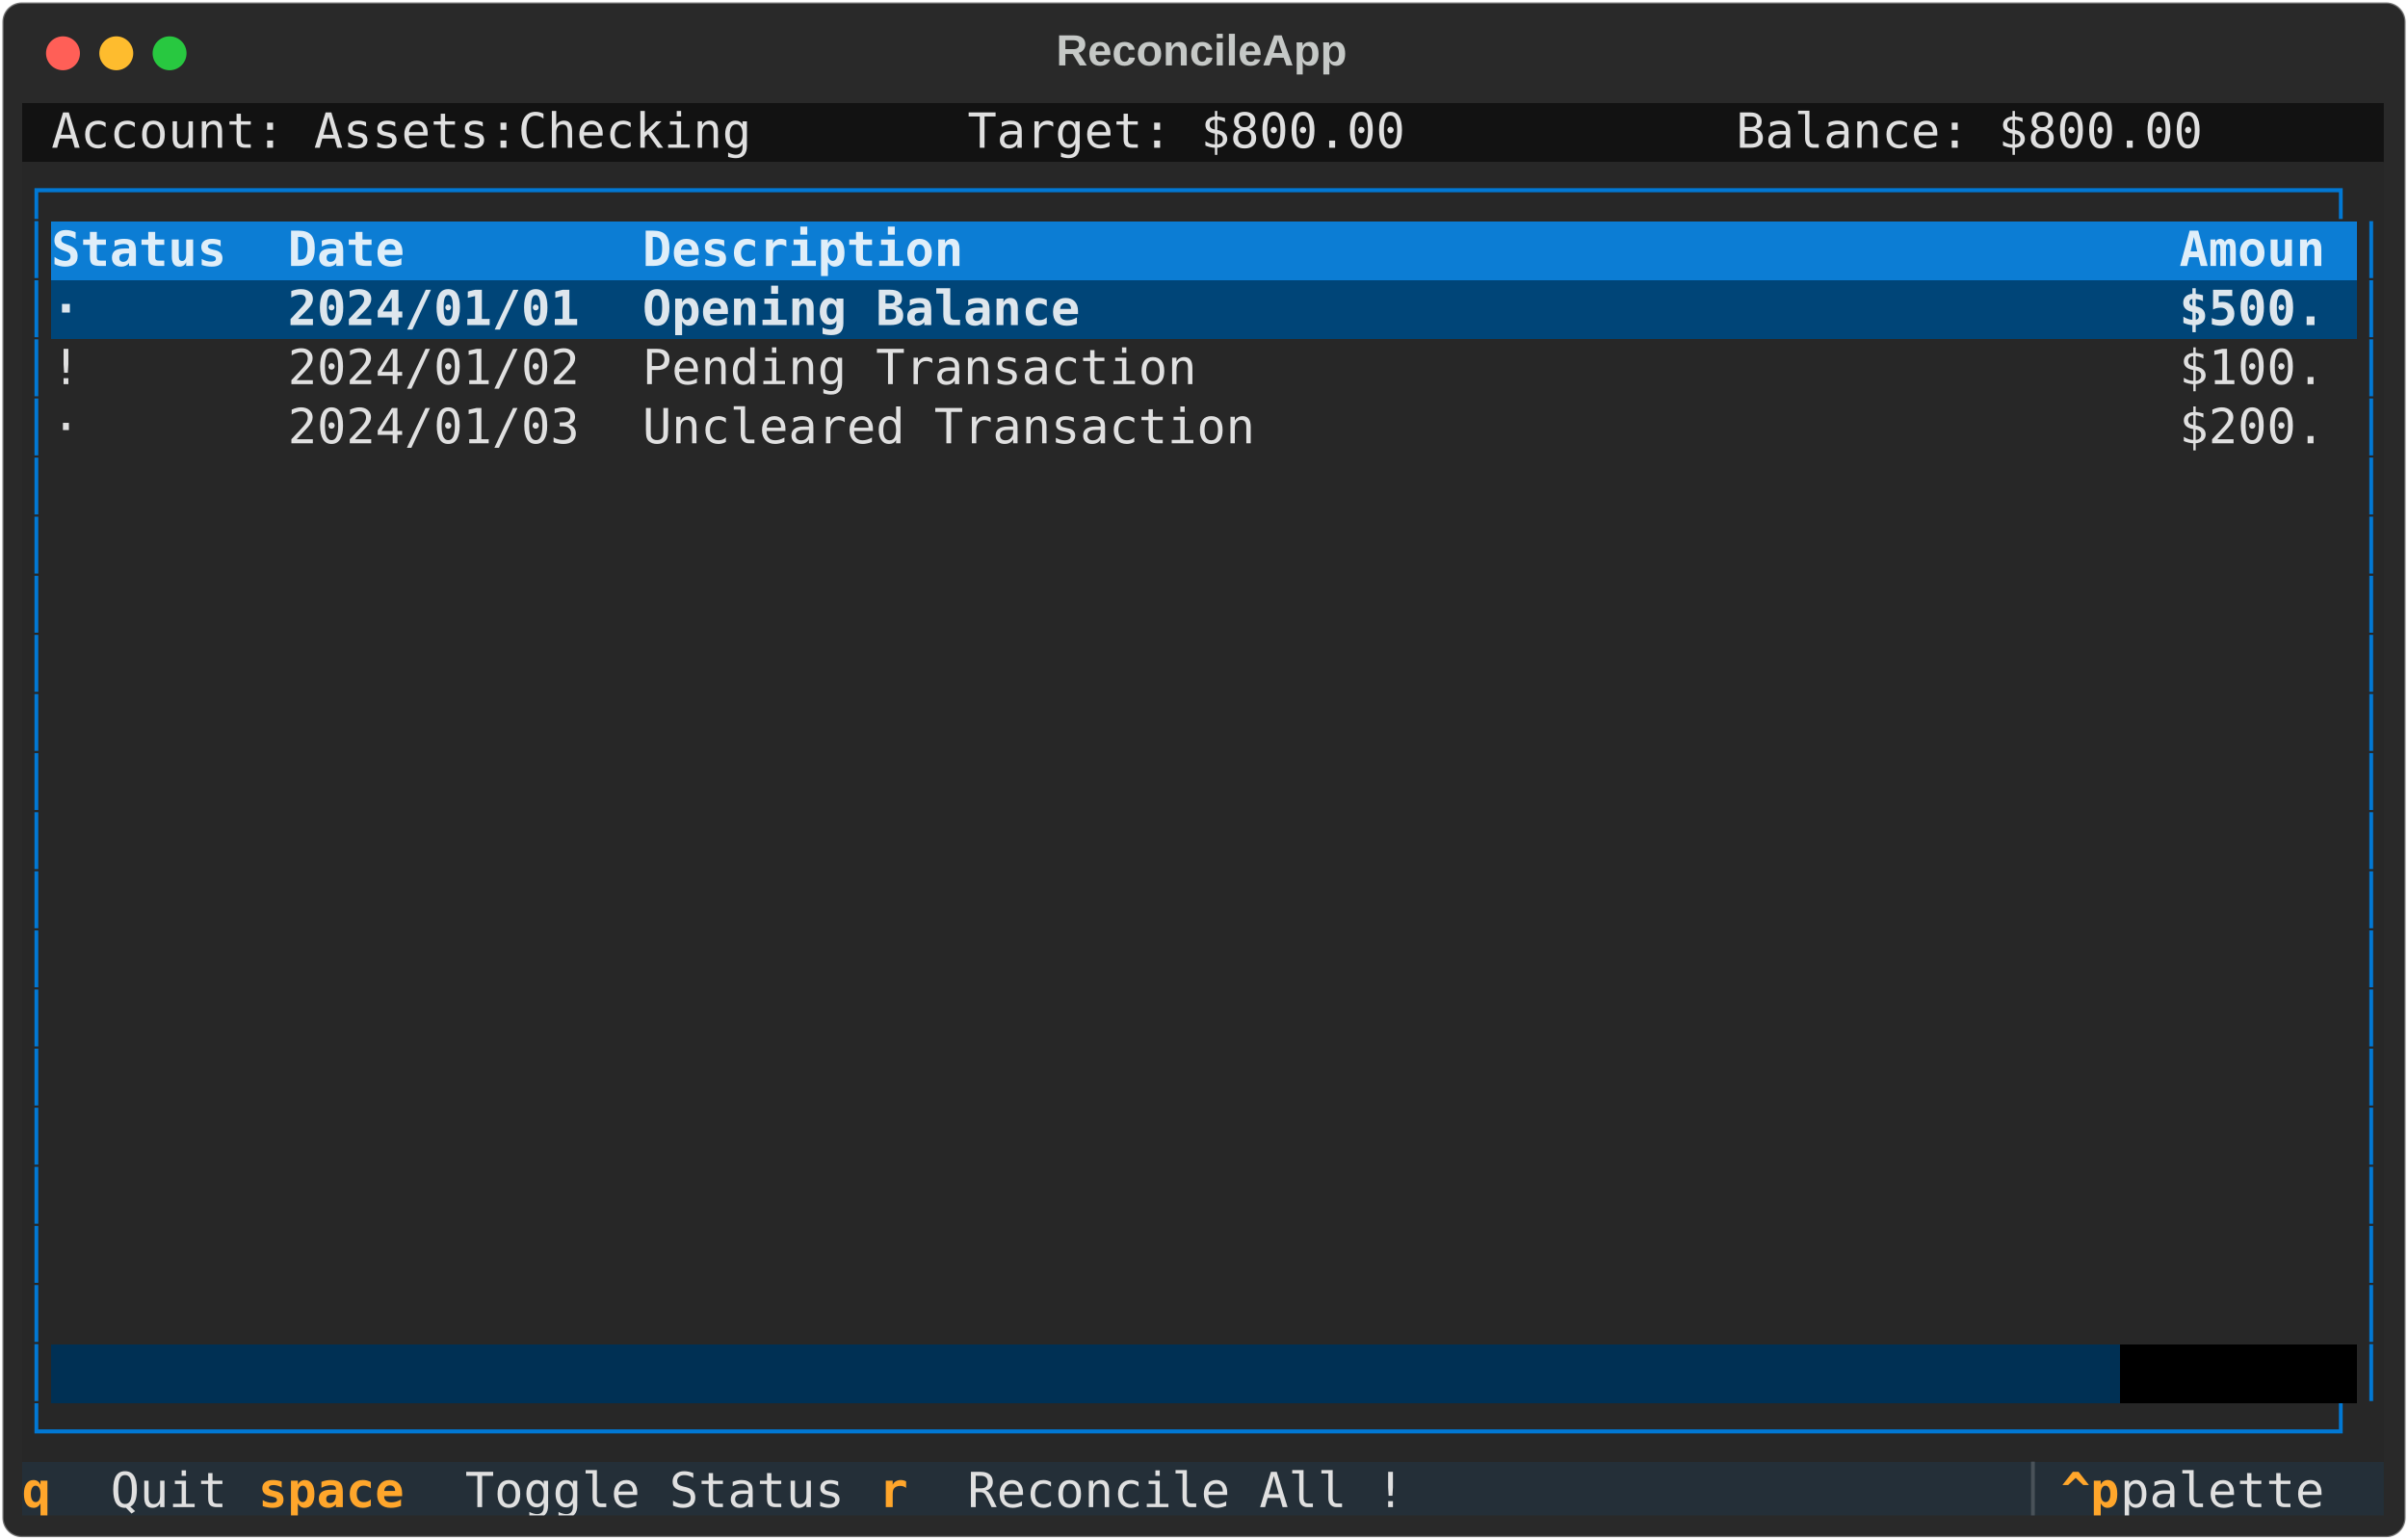
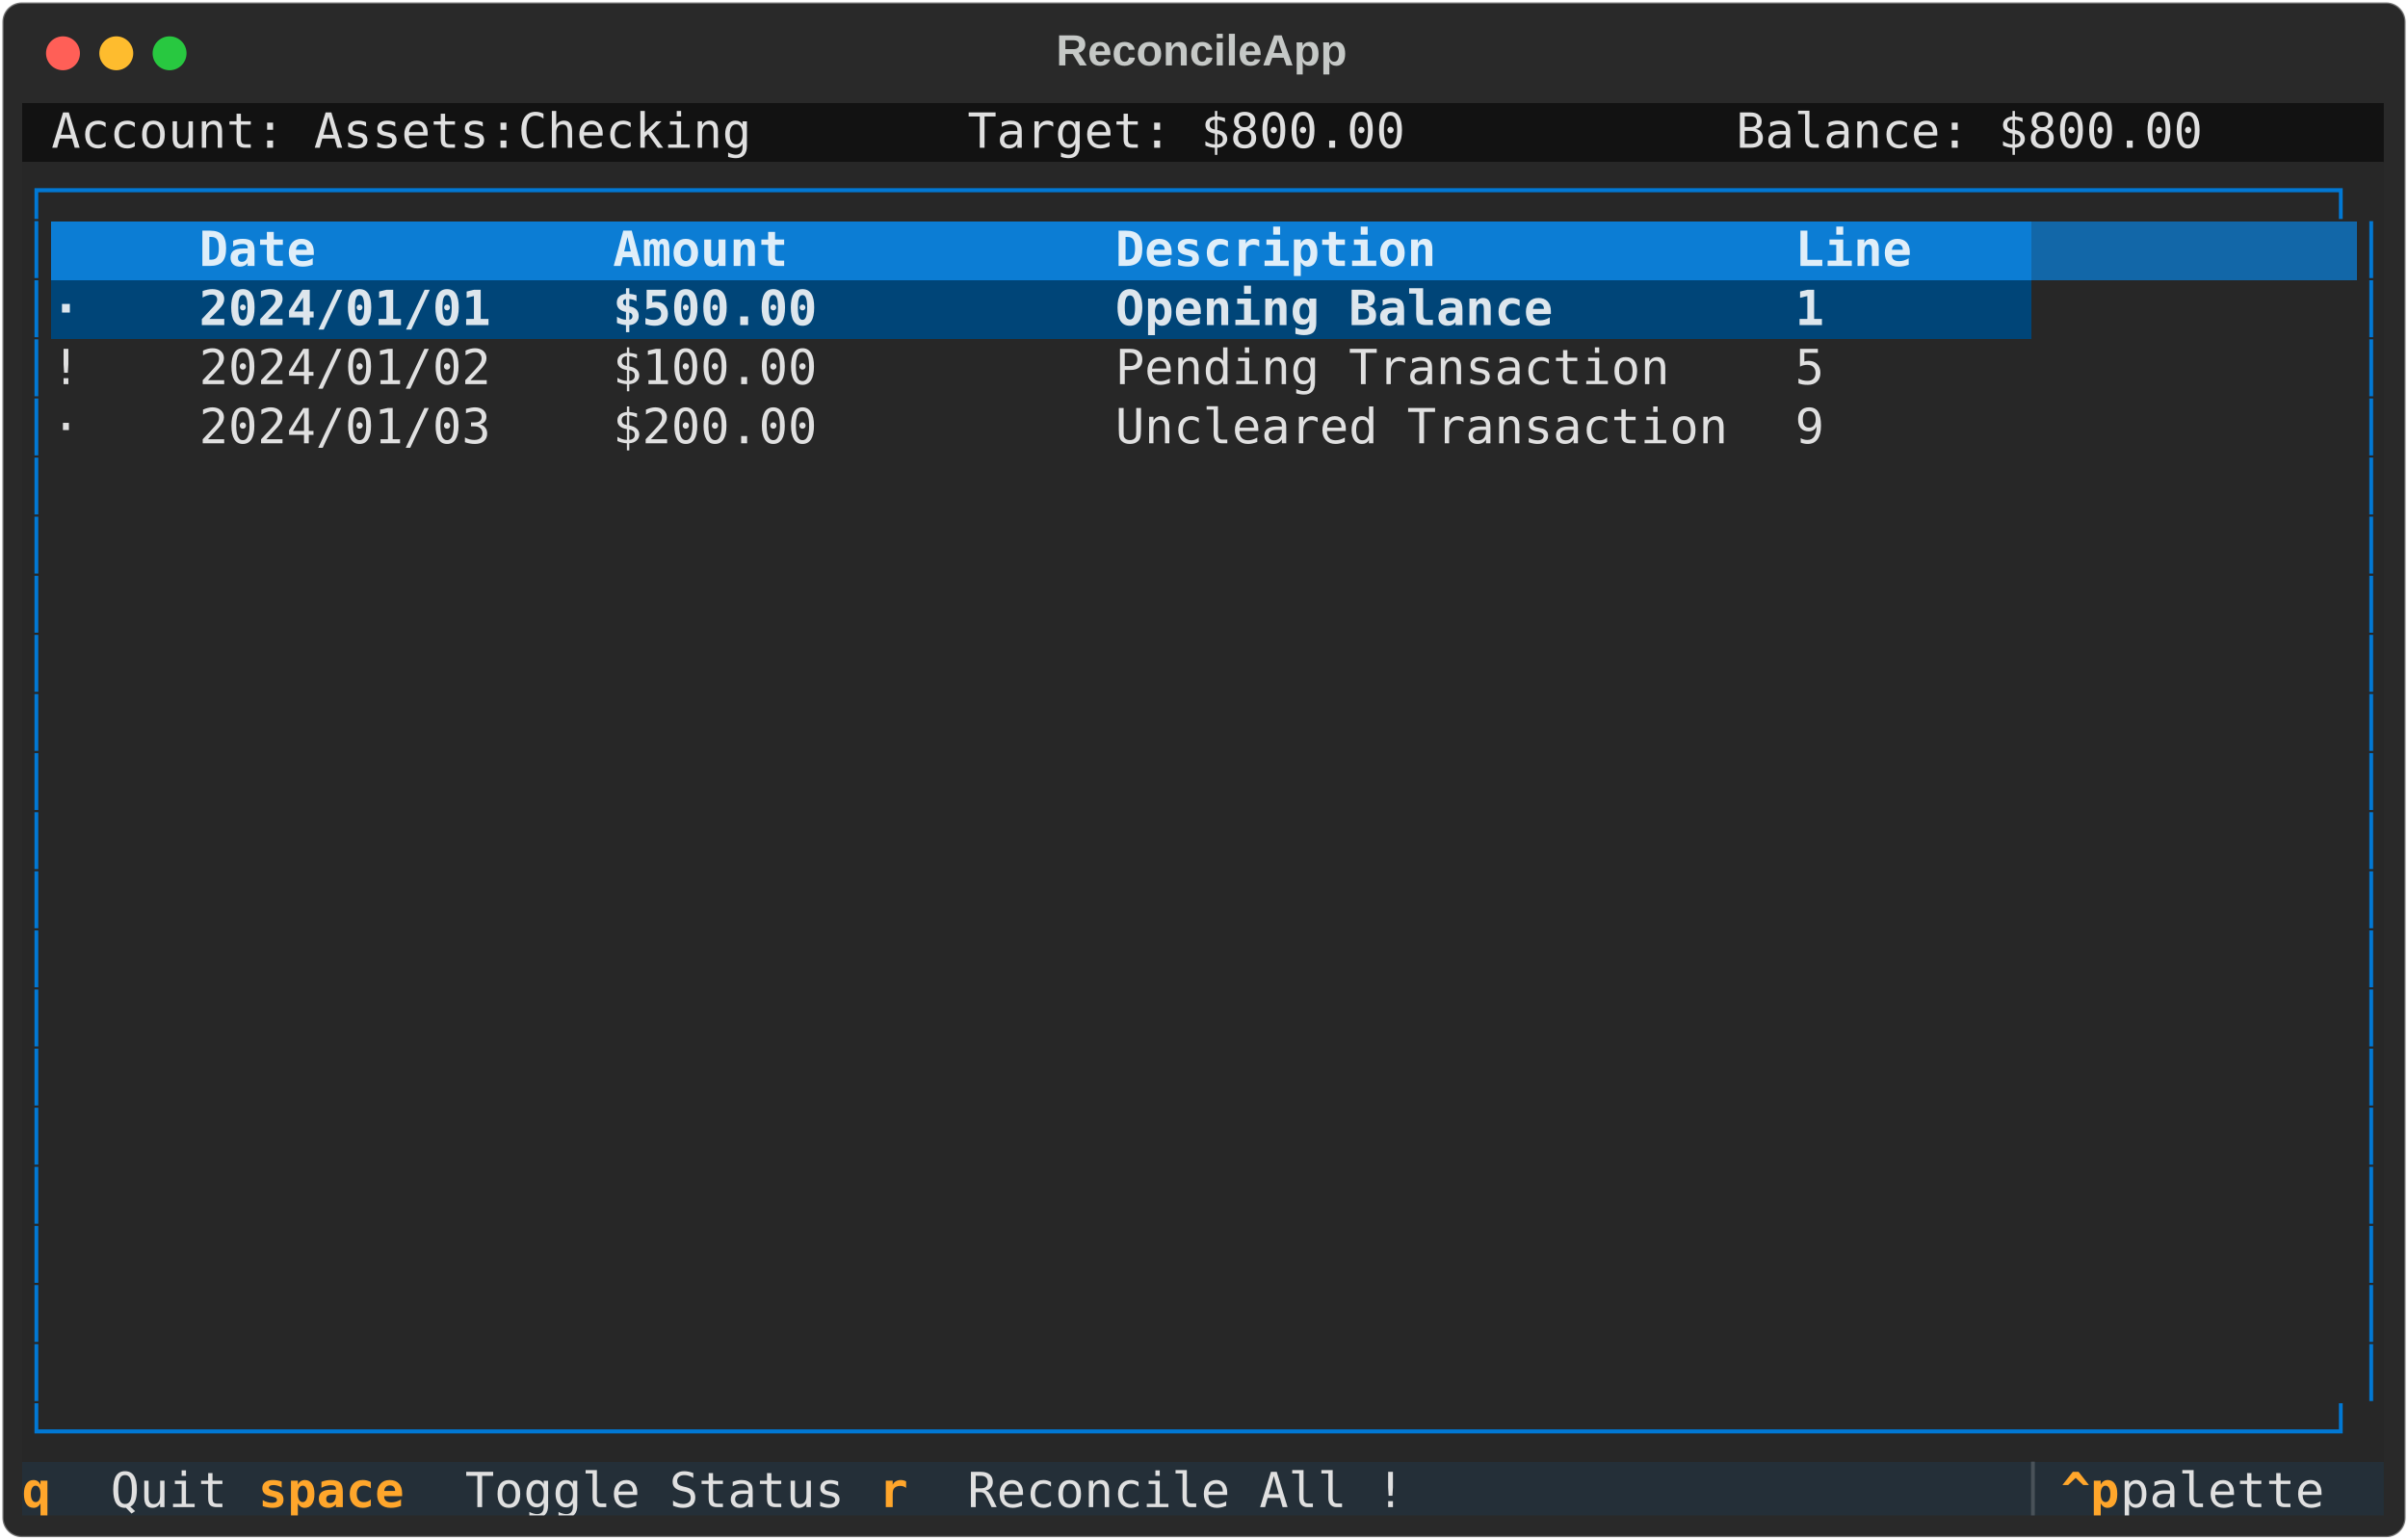
<svg xmlns="http://www.w3.org/2000/svg" class="rich-terminal" viewBox="0 0 994 635.6">
  <style>

    @font-face {
        font-family: "Fira Code";
        src: local("FiraCode-Regular"),
                url("https://cdnjs.cloudflare.com/ajax/libs/firacode/6.2.0/woff2/FiraCode-Regular.woff2") format("woff2"),
                url("https://cdnjs.cloudflare.com/ajax/libs/firacode/6.2.0/woff/FiraCode-Regular.woff") format("woff");
        font-style: normal;
        font-weight: 400;
    }
    @font-face {
        font-family: "Fira Code";
        src: local("FiraCode-Bold"),
                url("https://cdnjs.cloudflare.com/ajax/libs/firacode/6.2.0/woff2/FiraCode-Bold.woff2") format("woff2"),
                url("https://cdnjs.cloudflare.com/ajax/libs/firacode/6.2.0/woff/FiraCode-Bold.woff") format("woff");
        font-style: bold;
        font-weight: 700;
    }

    .terminal-matrix {
        font-family: Fira Code, monospace;
        font-size: 20px;
        line-height: 24.4px;
        font-variant-east-asian: full-width;
    }

    .terminal-title {
        font-size: 18px;
        font-weight: bold;
        font-family: arial;
    }

    .terminal-r1 { fill: #c5c8c6 }
.terminal-r2 { fill: #e0e0e0 }
.terminal-r3 { fill: #0178d4 }
.terminal-r4 { fill: #dfeef9;font-weight: bold }
- .terminal-r5 { fill: #dde6ed;font-weight: bold }
- .terminal-r6 { fill: #272727 }
+ .terminal-r5 { fill: #dfeef9 }
+ .terminal-r6 { fill: #dde6ed;font-weight: bold }
.terminal-r7 { fill: #ffa62b;font-weight: bold }
.terminal-r8 { fill: #495259 }
    </style>
  <defs>
    <clipPath id="terminal-clip-terminal">
      <rect x="0" y="0" width="975.0" height="584.6" />
    </clipPath>
    <clipPath id="terminal-line-0">
      <rect x="0" y="1.5" width="976" height="24.65" />
    </clipPath>
    <clipPath id="terminal-line-1">
      <rect x="0" y="25.9" width="976" height="24.65" />
    </clipPath>
    <clipPath id="terminal-line-2">
      <rect x="0" y="50.3" width="976" height="24.65" />
    </clipPath>
    <clipPath id="terminal-line-3">
      <rect x="0" y="74.7" width="976" height="24.65" />
    </clipPath>
    <clipPath id="terminal-line-4">
      <rect x="0" y="99.1" width="976" height="24.65" />
    </clipPath>
    <clipPath id="terminal-line-5">
      <rect x="0" y="123.5" width="976" height="24.65" />
    </clipPath>
    <clipPath id="terminal-line-6">
      <rect x="0" y="147.9" width="976" height="24.65" />
    </clipPath>
    <clipPath id="terminal-line-7">
      <rect x="0" y="172.3" width="976" height="24.65" />
    </clipPath>
    <clipPath id="terminal-line-8">
      <rect x="0" y="196.7" width="976" height="24.65" />
    </clipPath>
    <clipPath id="terminal-line-9">
      <rect x="0" y="221.1" width="976" height="24.65" />
    </clipPath>
    <clipPath id="terminal-line-10">
      <rect x="0" y="245.5" width="976" height="24.65" />
    </clipPath>
    <clipPath id="terminal-line-11">
      <rect x="0" y="269.9" width="976" height="24.65" />
    </clipPath>
    <clipPath id="terminal-line-12">
      <rect x="0" y="294.3" width="976" height="24.65" />
    </clipPath>
    <clipPath id="terminal-line-13">
      <rect x="0" y="318.7" width="976" height="24.65" />
    </clipPath>
    <clipPath id="terminal-line-14">
      <rect x="0" y="343.1" width="976" height="24.65" />
    </clipPath>
    <clipPath id="terminal-line-15">
      <rect x="0" y="367.5" width="976" height="24.65" />
    </clipPath>
    <clipPath id="terminal-line-16">
      <rect x="0" y="391.9" width="976" height="24.65" />
    </clipPath>
    <clipPath id="terminal-line-17">
      <rect x="0" y="416.3" width="976" height="24.65" />
    </clipPath>
    <clipPath id="terminal-line-18">
      <rect x="0" y="440.7" width="976" height="24.65" />
    </clipPath>
    <clipPath id="terminal-line-19">
      <rect x="0" y="465.1" width="976" height="24.65" />
    </clipPath>
    <clipPath id="terminal-line-20">
      <rect x="0" y="489.5" width="976" height="24.65" />
    </clipPath>
    <clipPath id="terminal-line-21">
      <rect x="0" y="513.9" width="976" height="24.65" />
    </clipPath>
    <clipPath id="terminal-line-22">
      <rect x="0" y="538.3" width="976" height="24.65" />
    </clipPath>
  </defs>
  <rect fill="#292929" stroke="rgba(255,255,255,0.35)" stroke-width="1" x="1" y="1" width="992" height="633.6" rx="8" />
  <text class="terminal-title" fill="#c5c8c6" text-anchor="middle" x="496" y="27">ReconcileApp</text>
  <g transform="translate(26,22)">
    <circle cx="0" cy="0" r="7" fill="#ff5f57" />
    <circle cx="22" cy="0" r="7" fill="#febc2e" />
    <circle cx="44" cy="0" r="7" fill="#28c840" />
  </g>
  <g transform="translate(9, 41)" clip-path="url(#terminal-clip-terminal)">
    <rect fill="#121212" x="0" y="1.5" width="12.2" height="24.65" shape-rendering="crispEdges" />
    <rect fill="#121212" x="12.2" y="1.5" width="292.8" height="24.65" shape-rendering="crispEdges" />
    <rect fill="#121212" x="305" y="1.5" width="85.4" height="24.65" shape-rendering="crispEdges" />
    <rect fill="#121212" x="390.4" y="1.5" width="183" height="24.65" shape-rendering="crispEdges" />
    <rect fill="#121212" x="573.4" y="1.5" width="134.2" height="24.65" shape-rendering="crispEdges" />
    <rect fill="#121212" x="707.6" y="1.5" width="195.2" height="24.65" shape-rendering="crispEdges" />
    <rect fill="#121212" x="902.8" y="1.5" width="73.2" height="24.65" shape-rendering="crispEdges" />
    <rect fill="#272727" x="0" y="25.9" width="976" height="24.65" shape-rendering="crispEdges" />
    <rect fill="#272727" x="0" y="50.3" width="12.2" height="24.65" shape-rendering="crispEdges" />
-     <rect fill="#0c7dd4" x="12.2" y="50.3" width="97.6" height="24.65" shape-rendering="crispEdges" />
-     <rect fill="#0c7dd4" x="109.8" y="50.3" width="146.4" height="24.65" shape-rendering="crispEdges" />
-     <rect fill="#0c7dd4" x="256.2" y="50.3" width="634.4" height="24.65" shape-rendering="crispEdges" />
-     <rect fill="#0c7dd4" x="890.6" y="50.3" width="73.2" height="24.65" shape-rendering="crispEdges" />
+     <rect fill="#0c7dd4" x="12.2" y="50.3" width="61" height="24.65" shape-rendering="crispEdges" />
+     <rect fill="#0c7dd4" x="73.2" y="50.3" width="170.8" height="24.65" shape-rendering="crispEdges" />
+     <rect fill="#0c7dd4" x="244" y="50.3" width="207.4" height="24.65" shape-rendering="crispEdges" />
+     <rect fill="#0c7dd4" x="451.4" y="50.3" width="280.6" height="24.65" shape-rendering="crispEdges" />
+     <rect fill="#0c7dd4" x="732" y="50.3" width="97.6" height="24.65" shape-rendering="crispEdges" />
+     <rect fill="#1267a8" x="829.6" y="50.3" width="134.2" height="24.65" shape-rendering="crispEdges" />
    <rect fill="#272727" x="963.8" y="50.3" width="12.2" height="24.65" shape-rendering="crispEdges" />
    <rect fill="#272727" x="0" y="74.7" width="12.2" height="24.65" shape-rendering="crispEdges" />
-     <rect fill="#004578" x="12.2" y="74.7" width="97.6" height="24.65" shape-rendering="crispEdges" />
-     <rect fill="#004578" x="109.8" y="74.7" width="146.4" height="24.65" shape-rendering="crispEdges" />
-     <rect fill="#004578" x="256.2" y="74.7" width="634.4" height="24.65" shape-rendering="crispEdges" />
-     <rect fill="#004578" x="890.6" y="74.7" width="73.2" height="24.65" shape-rendering="crispEdges" />
+     <rect fill="#004578" x="12.2" y="74.7" width="61" height="24.65" shape-rendering="crispEdges" />
+     <rect fill="#004578" x="73.2" y="74.7" width="170.8" height="24.65" shape-rendering="crispEdges" />
+     <rect fill="#004578" x="244" y="74.7" width="207.4" height="24.65" shape-rendering="crispEdges" />
+     <rect fill="#004578" x="451.4" y="74.7" width="280.6" height="24.65" shape-rendering="crispEdges" />
+     <rect fill="#004578" x="732" y="74.7" width="97.6" height="24.65" shape-rendering="crispEdges" />
+     <rect fill="#272727" x="829.6" y="74.7" width="134.2" height="24.65" shape-rendering="crispEdges" />
    <rect fill="#272727" x="963.8" y="74.7" width="12.2" height="24.65" shape-rendering="crispEdges" />
    <rect fill="#272727" x="0" y="99.1" width="12.2" height="24.65" shape-rendering="crispEdges" />
-     <rect fill="#272727" x="12.2" y="99.1" width="97.6" height="24.65" shape-rendering="crispEdges" />
-     <rect fill="#272727" x="109.8" y="99.1" width="146.4" height="24.65" shape-rendering="crispEdges" />
-     <rect fill="#272727" x="256.2" y="99.1" width="634.4" height="24.65" shape-rendering="crispEdges" />
-     <rect fill="#272727" x="890.6" y="99.1" width="73.2" height="24.65" shape-rendering="crispEdges" />
+     <rect fill="#272727" x="12.2" y="99.1" width="61" height="24.65" shape-rendering="crispEdges" />
+     <rect fill="#272727" x="73.2" y="99.1" width="170.8" height="24.65" shape-rendering="crispEdges" />
+     <rect fill="#272727" x="244" y="99.1" width="207.4" height="24.65" shape-rendering="crispEdges" />
+     <rect fill="#272727" x="451.4" y="99.1" width="280.6" height="24.65" shape-rendering="crispEdges" />
+     <rect fill="#272727" x="732" y="99.1" width="97.6" height="24.65" shape-rendering="crispEdges" />
+     <rect fill="#272727" x="829.6" y="99.1" width="134.2" height="24.65" shape-rendering="crispEdges" />
    <rect fill="#272727" x="963.8" y="99.1" width="12.2" height="24.65" shape-rendering="crispEdges" />
    <rect fill="#272727" x="0" y="123.5" width="12.2" height="24.65" shape-rendering="crispEdges" />
-     <rect fill="#272727" x="12.2" y="123.5" width="97.6" height="24.65" shape-rendering="crispEdges" />
-     <rect fill="#272727" x="109.8" y="123.5" width="146.4" height="24.65" shape-rendering="crispEdges" />
-     <rect fill="#272727" x="256.2" y="123.5" width="634.4" height="24.65" shape-rendering="crispEdges" />
-     <rect fill="#272727" x="890.6" y="123.5" width="73.2" height="24.65" shape-rendering="crispEdges" />
+     <rect fill="#272727" x="12.2" y="123.5" width="61" height="24.65" shape-rendering="crispEdges" />
+     <rect fill="#272727" x="73.2" y="123.5" width="170.8" height="24.65" shape-rendering="crispEdges" />
+     <rect fill="#272727" x="244" y="123.5" width="207.4" height="24.65" shape-rendering="crispEdges" />
+     <rect fill="#272727" x="451.4" y="123.5" width="280.6" height="24.65" shape-rendering="crispEdges" />
+     <rect fill="#272727" x="732" y="123.5" width="97.6" height="24.65" shape-rendering="crispEdges" />
+     <rect fill="#272727" x="829.6" y="123.5" width="134.2" height="24.65" shape-rendering="crispEdges" />
    <rect fill="#272727" x="963.8" y="123.5" width="12.2" height="24.65" shape-rendering="crispEdges" />
    <rect fill="#272727" x="0" y="147.9" width="12.2" height="24.65" shape-rendering="crispEdges" />
    <rect fill="#272727" x="12.2" y="147.9" width="951.6" height="24.65" shape-rendering="crispEdges" />
    <rect fill="#272727" x="963.8" y="147.9" width="12.2" height="24.65" shape-rendering="crispEdges" />
    <rect fill="#272727" x="0" y="172.3" width="12.2" height="24.65" shape-rendering="crispEdges" />
    <rect fill="#272727" x="12.2" y="172.3" width="951.6" height="24.65" shape-rendering="crispEdges" />
    <rect fill="#272727" x="963.8" y="172.3" width="12.2" height="24.65" shape-rendering="crispEdges" />
    <rect fill="#272727" x="0" y="196.7" width="12.2" height="24.65" shape-rendering="crispEdges" />
    <rect fill="#272727" x="12.2" y="196.7" width="951.6" height="24.65" shape-rendering="crispEdges" />
    <rect fill="#272727" x="963.8" y="196.7" width="12.2" height="24.65" shape-rendering="crispEdges" />
    <rect fill="#272727" x="0" y="221.1" width="12.2" height="24.65" shape-rendering="crispEdges" />
    <rect fill="#272727" x="12.2" y="221.1" width="951.6" height="24.65" shape-rendering="crispEdges" />
    <rect fill="#272727" x="963.8" y="221.1" width="12.2" height="24.65" shape-rendering="crispEdges" />
    <rect fill="#272727" x="0" y="245.5" width="12.2" height="24.65" shape-rendering="crispEdges" />
    <rect fill="#272727" x="12.2" y="245.5" width="951.6" height="24.65" shape-rendering="crispEdges" />
    <rect fill="#272727" x="963.8" y="245.5" width="12.2" height="24.65" shape-rendering="crispEdges" />
    <rect fill="#272727" x="0" y="269.9" width="12.2" height="24.65" shape-rendering="crispEdges" />
    <rect fill="#272727" x="12.2" y="269.9" width="951.6" height="24.65" shape-rendering="crispEdges" />
    <rect fill="#272727" x="963.8" y="269.9" width="12.2" height="24.65" shape-rendering="crispEdges" />
    <rect fill="#272727" x="0" y="294.3" width="12.2" height="24.65" shape-rendering="crispEdges" />
    <rect fill="#272727" x="12.2" y="294.3" width="951.6" height="24.65" shape-rendering="crispEdges" />
    <rect fill="#272727" x="963.8" y="294.3" width="12.2" height="24.65" shape-rendering="crispEdges" />
    <rect fill="#272727" x="0" y="318.7" width="12.2" height="24.65" shape-rendering="crispEdges" />
    <rect fill="#272727" x="12.2" y="318.7" width="951.6" height="24.65" shape-rendering="crispEdges" />
    <rect fill="#272727" x="963.8" y="318.7" width="12.2" height="24.65" shape-rendering="crispEdges" />
    <rect fill="#272727" x="0" y="343.1" width="12.2" height="24.65" shape-rendering="crispEdges" />
    <rect fill="#272727" x="12.2" y="343.1" width="951.6" height="24.65" shape-rendering="crispEdges" />
    <rect fill="#272727" x="963.8" y="343.1" width="12.2" height="24.65" shape-rendering="crispEdges" />
    <rect fill="#272727" x="0" y="367.5" width="12.2" height="24.65" shape-rendering="crispEdges" />
    <rect fill="#272727" x="12.2" y="367.5" width="951.6" height="24.65" shape-rendering="crispEdges" />
    <rect fill="#272727" x="963.8" y="367.5" width="12.2" height="24.65" shape-rendering="crispEdges" />
    <rect fill="#272727" x="0" y="391.9" width="12.2" height="24.65" shape-rendering="crispEdges" />
    <rect fill="#272727" x="12.2" y="391.9" width="951.6" height="24.65" shape-rendering="crispEdges" />
    <rect fill="#272727" x="963.8" y="391.9" width="12.2" height="24.65" shape-rendering="crispEdges" />
    <rect fill="#272727" x="0" y="416.3" width="12.2" height="24.65" shape-rendering="crispEdges" />
    <rect fill="#272727" x="12.2" y="416.3" width="951.6" height="24.65" shape-rendering="crispEdges" />
    <rect fill="#272727" x="963.8" y="416.3" width="12.2" height="24.65" shape-rendering="crispEdges" />
    <rect fill="#272727" x="0" y="440.7" width="12.2" height="24.65" shape-rendering="crispEdges" />
    <rect fill="#272727" x="12.2" y="440.7" width="951.6" height="24.65" shape-rendering="crispEdges" />
    <rect fill="#272727" x="963.8" y="440.7" width="12.2" height="24.65" shape-rendering="crispEdges" />
    <rect fill="#272727" x="0" y="465.1" width="12.2" height="24.65" shape-rendering="crispEdges" />
    <rect fill="#272727" x="12.2" y="465.1" width="951.6" height="24.65" shape-rendering="crispEdges" />
    <rect fill="#272727" x="963.8" y="465.1" width="12.2" height="24.65" shape-rendering="crispEdges" />
    <rect fill="#272727" x="0" y="489.5" width="12.2" height="24.65" shape-rendering="crispEdges" />
    <rect fill="#272727" x="12.2" y="489.5" width="951.6" height="24.65" shape-rendering="crispEdges" />
    <rect fill="#272727" x="963.8" y="489.5" width="12.2" height="24.65" shape-rendering="crispEdges" />
    <rect fill="#272727" x="0" y="513.9" width="12.2" height="24.65" shape-rendering="crispEdges" />
-     <rect fill="#003054" x="12.2" y="513.9" width="854" height="24.65" shape-rendering="crispEdges" />
-     <rect fill="#000000" x="866.2" y="513.9" width="97.6" height="24.65" shape-rendering="crispEdges" />
+     <rect fill="#272727" x="12.2" y="513.9" width="951.6" height="24.65" shape-rendering="crispEdges" />
    <rect fill="#272727" x="963.8" y="513.9" width="12.2" height="24.65" shape-rendering="crispEdges" />
    <rect fill="#272727" x="0" y="538.3" width="976" height="24.65" shape-rendering="crispEdges" />
    <rect fill="#242f38" x="0" y="562.7" width="36.6" height="24.65" shape-rendering="crispEdges" />
    <rect fill="#242f38" x="36.6" y="562.7" width="61" height="24.65" shape-rendering="crispEdges" />
    <rect fill="#242f38" x="97.6" y="562.7" width="85.4" height="24.65" shape-rendering="crispEdges" />
    <rect fill="#242f38" x="183" y="562.7" width="170.8" height="24.65" shape-rendering="crispEdges" />
    <rect fill="#242f38" x="353.8" y="562.7" width="36.6" height="24.65" shape-rendering="crispEdges" />
    <rect fill="#242f38" x="390.4" y="562.7" width="195.2" height="24.65" shape-rendering="crispEdges" />
    <rect fill="#242f38" x="585.6" y="562.7" width="244" height="24.65" shape-rendering="crispEdges" />
    <rect fill="#242f38" x="829.6" y="562.7" width="12.2" height="24.65" shape-rendering="crispEdges" />
    <rect fill="#242f38" x="841.8" y="562.7" width="24.4" height="24.65" shape-rendering="crispEdges" />
    <rect fill="#242f38" x="866.2" y="562.7" width="97.6" height="24.65" shape-rendering="crispEdges" />
    <rect fill="#242f38" x="963.8" y="562.7" width="12.2" height="24.65" shape-rendering="crispEdges" />
    <g class="terminal-matrix">
      <text class="terminal-r2" x="12.2" y="20" textLength="292.8" clip-path="url(#terminal-line-0)">Account: Assets:Checking</text>
      <text class="terminal-r2" x="390.4" y="20" textLength="183" clip-path="url(#terminal-line-0)">Target: $800.00</text>
      <text class="terminal-r2" x="707.6" y="20" textLength="195.2" clip-path="url(#terminal-line-0)">Balance: $800.00</text>
      <text class="terminal-r1" x="976" y="20" textLength="12.2" clip-path="url(#terminal-line-0)">
</text>
      <text class="terminal-r3" x="0" y="44.4" textLength="976" clip-path="url(#terminal-line-1)">┌──────────────────────────────────────────────────────────────────────────────┐</text>
      <text class="terminal-r1" x="976" y="44.4" textLength="12.2" clip-path="url(#terminal-line-1)">
</text>
      <text class="terminal-r3" x="0" y="68.8" textLength="12.2" clip-path="url(#terminal-line-2)">│</text>
-       <text class="terminal-r4" x="12.2" y="68.8" textLength="97.6" clip-path="url(#terminal-line-2)"> Status </text>
-       <text class="terminal-r4" x="109.8" y="68.8" textLength="146.4" clip-path="url(#terminal-line-2)"> Date       </text>
-       <text class="terminal-r4" x="256.2" y="68.8" textLength="634.4" clip-path="url(#terminal-line-2)"> Description                                        </text>
-       <text class="terminal-r4" x="890.6" y="68.8" textLength="73.2" clip-path="url(#terminal-line-2)"> Amoun</text>
+       <text class="terminal-r4" x="73.2" y="68.8" textLength="170.8" clip-path="url(#terminal-line-2)"> Date         </text>
+       <text class="terminal-r4" x="244" y="68.8" textLength="207.4" clip-path="url(#terminal-line-2)"> Amount          </text>
+       <text class="terminal-r4" x="451.4" y="68.8" textLength="280.6" clip-path="url(#terminal-line-2)"> Description           </text>
+       <text class="terminal-r4" x="732" y="68.8" textLength="97.6" clip-path="url(#terminal-line-2)"> Line   </text>
      <text class="terminal-r3" x="963.8" y="68.8" textLength="12.2" clip-path="url(#terminal-line-2)">│</text>
      <text class="terminal-r1" x="976" y="68.8" textLength="12.2" clip-path="url(#terminal-line-2)">
</text>
      <text class="terminal-r3" x="0" y="93.2" textLength="12.2" clip-path="url(#terminal-line-3)">│</text>
-       <text class="terminal-r5" x="12.2" y="93.2" textLength="97.6" clip-path="url(#terminal-line-3)"> ·      </text>
-       <text class="terminal-r5" x="109.8" y="93.2" textLength="146.4" clip-path="url(#terminal-line-3)"> 2024/01/01 </text>
-       <text class="terminal-r5" x="256.2" y="93.2" textLength="634.4" clip-path="url(#terminal-line-3)"> Opening Balance                                    </text>
-       <text class="terminal-r5" x="890.6" y="93.2" textLength="73.2" clip-path="url(#terminal-line-3)"> $500.</text>
+       <text class="terminal-r6" x="12.2" y="93.2" textLength="61" clip-path="url(#terminal-line-3)"> ·   </text>
+       <text class="terminal-r6" x="73.2" y="93.2" textLength="170.8" clip-path="url(#terminal-line-3)"> 2024/01/01   </text>
+       <text class="terminal-r6" x="244" y="93.2" textLength="207.4" clip-path="url(#terminal-line-3)"> $500.00         </text>
+       <text class="terminal-r6" x="451.4" y="93.2" textLength="280.6" clip-path="url(#terminal-line-3)"> Opening Balance       </text>
+       <text class="terminal-r6" x="732" y="93.2" textLength="97.6" clip-path="url(#terminal-line-3)"> 1      </text>
      <text class="terminal-r3" x="963.8" y="93.2" textLength="12.2" clip-path="url(#terminal-line-3)">│</text>
      <text class="terminal-r1" x="976" y="93.2" textLength="12.2" clip-path="url(#terminal-line-3)">
</text>
      <text class="terminal-r3" x="0" y="117.6" textLength="12.2" clip-path="url(#terminal-line-4)">│</text>
-       <text class="terminal-r2" x="12.2" y="117.6" textLength="97.6" clip-path="url(#terminal-line-4)"> !      </text>
-       <text class="terminal-r2" x="109.8" y="117.6" textLength="146.4" clip-path="url(#terminal-line-4)"> 2024/01/02 </text>
-       <text class="terminal-r2" x="256.2" y="117.6" textLength="634.4" clip-path="url(#terminal-line-4)"> Pending Transaction                                </text>
-       <text class="terminal-r2" x="890.6" y="117.6" textLength="73.2" clip-path="url(#terminal-line-4)"> $100.</text>
+       <text class="terminal-r2" x="12.2" y="117.6" textLength="61" clip-path="url(#terminal-line-4)"> !   </text>
+       <text class="terminal-r2" x="73.2" y="117.6" textLength="170.8" clip-path="url(#terminal-line-4)"> 2024/01/02   </text>
+       <text class="terminal-r2" x="244" y="117.6" textLength="207.4" clip-path="url(#terminal-line-4)"> $100.00         </text>
+       <text class="terminal-r2" x="451.4" y="117.6" textLength="280.6" clip-path="url(#terminal-line-4)"> Pending Transaction   </text>
+       <text class="terminal-r2" x="732" y="117.6" textLength="97.6" clip-path="url(#terminal-line-4)"> 5      </text>
      <text class="terminal-r3" x="963.8" y="117.6" textLength="12.2" clip-path="url(#terminal-line-4)">│</text>
      <text class="terminal-r1" x="976" y="117.6" textLength="12.2" clip-path="url(#terminal-line-4)">
</text>
      <text class="terminal-r3" x="0" y="142" textLength="12.2" clip-path="url(#terminal-line-5)">│</text>
-       <text class="terminal-r2" x="12.2" y="142" textLength="97.6" clip-path="url(#terminal-line-5)"> ·      </text>
-       <text class="terminal-r2" x="109.8" y="142" textLength="146.4" clip-path="url(#terminal-line-5)"> 2024/01/03 </text>
-       <text class="terminal-r2" x="256.2" y="142" textLength="634.4" clip-path="url(#terminal-line-5)"> Uncleared Transaction                              </text>
-       <text class="terminal-r2" x="890.6" y="142" textLength="73.2" clip-path="url(#terminal-line-5)"> $200.</text>
+       <text class="terminal-r2" x="12.2" y="142" textLength="61" clip-path="url(#terminal-line-5)"> ·   </text>
+       <text class="terminal-r2" x="73.2" y="142" textLength="170.8" clip-path="url(#terminal-line-5)"> 2024/01/03   </text>
+       <text class="terminal-r2" x="244" y="142" textLength="207.4" clip-path="url(#terminal-line-5)"> $200.00         </text>
+       <text class="terminal-r2" x="451.4" y="142" textLength="280.6" clip-path="url(#terminal-line-5)"> Uncleared Transaction </text>
+       <text class="terminal-r2" x="732" y="142" textLength="97.6" clip-path="url(#terminal-line-5)"> 9      </text>
      <text class="terminal-r3" x="963.8" y="142" textLength="12.2" clip-path="url(#terminal-line-5)">│</text>
      <text class="terminal-r1" x="976" y="142" textLength="12.2" clip-path="url(#terminal-line-5)">
</text>
      <text class="terminal-r3" x="0" y="166.4" textLength="12.2" clip-path="url(#terminal-line-6)">│</text>
      <text class="terminal-r3" x="963.8" y="166.4" textLength="12.2" clip-path="url(#terminal-line-6)">│</text>
      <text class="terminal-r1" x="976" y="166.4" textLength="12.2" clip-path="url(#terminal-line-6)">
</text>
      <text class="terminal-r3" x="0" y="190.8" textLength="12.2" clip-path="url(#terminal-line-7)">│</text>
      <text class="terminal-r3" x="963.8" y="190.8" textLength="12.2" clip-path="url(#terminal-line-7)">│</text>
      <text class="terminal-r1" x="976" y="190.8" textLength="12.2" clip-path="url(#terminal-line-7)">
</text>
      <text class="terminal-r3" x="0" y="215.2" textLength="12.2" clip-path="url(#terminal-line-8)">│</text>
      <text class="terminal-r3" x="963.8" y="215.2" textLength="12.2" clip-path="url(#terminal-line-8)">│</text>
      <text class="terminal-r1" x="976" y="215.2" textLength="12.2" clip-path="url(#terminal-line-8)">
</text>
      <text class="terminal-r3" x="0" y="239.6" textLength="12.2" clip-path="url(#terminal-line-9)">│</text>
      <text class="terminal-r3" x="963.8" y="239.6" textLength="12.2" clip-path="url(#terminal-line-9)">│</text>
      <text class="terminal-r1" x="976" y="239.6" textLength="12.2" clip-path="url(#terminal-line-9)">
</text>
      <text class="terminal-r3" x="0" y="264" textLength="12.2" clip-path="url(#terminal-line-10)">│</text>
      <text class="terminal-r3" x="963.8" y="264" textLength="12.2" clip-path="url(#terminal-line-10)">│</text>
      <text class="terminal-r1" x="976" y="264" textLength="12.2" clip-path="url(#terminal-line-10)">
</text>
      <text class="terminal-r3" x="0" y="288.4" textLength="12.2" clip-path="url(#terminal-line-11)">│</text>
      <text class="terminal-r3" x="963.8" y="288.4" textLength="12.2" clip-path="url(#terminal-line-11)">│</text>
      <text class="terminal-r1" x="976" y="288.4" textLength="12.2" clip-path="url(#terminal-line-11)">
</text>
      <text class="terminal-r3" x="0" y="312.8" textLength="12.2" clip-path="url(#terminal-line-12)">│</text>
      <text class="terminal-r3" x="963.8" y="312.8" textLength="12.2" clip-path="url(#terminal-line-12)">│</text>
      <text class="terminal-r1" x="976" y="312.8" textLength="12.2" clip-path="url(#terminal-line-12)">
</text>
      <text class="terminal-r3" x="0" y="337.2" textLength="12.2" clip-path="url(#terminal-line-13)">│</text>
      <text class="terminal-r3" x="963.8" y="337.2" textLength="12.2" clip-path="url(#terminal-line-13)">│</text>
      <text class="terminal-r1" x="976" y="337.2" textLength="12.2" clip-path="url(#terminal-line-13)">
</text>
      <text class="terminal-r3" x="0" y="361.6" textLength="12.2" clip-path="url(#terminal-line-14)">│</text>
      <text class="terminal-r3" x="963.8" y="361.6" textLength="12.2" clip-path="url(#terminal-line-14)">│</text>
      <text class="terminal-r1" x="976" y="361.6" textLength="12.2" clip-path="url(#terminal-line-14)">
</text>
      <text class="terminal-r3" x="0" y="386" textLength="12.2" clip-path="url(#terminal-line-15)">│</text>
      <text class="terminal-r3" x="963.8" y="386" textLength="12.2" clip-path="url(#terminal-line-15)">│</text>
      <text class="terminal-r1" x="976" y="386" textLength="12.2" clip-path="url(#terminal-line-15)">
</text>
      <text class="terminal-r3" x="0" y="410.4" textLength="12.2" clip-path="url(#terminal-line-16)">│</text>
      <text class="terminal-r3" x="963.8" y="410.4" textLength="12.2" clip-path="url(#terminal-line-16)">│</text>
      <text class="terminal-r1" x="976" y="410.4" textLength="12.2" clip-path="url(#terminal-line-16)">
</text>
      <text class="terminal-r3" x="0" y="434.8" textLength="12.2" clip-path="url(#terminal-line-17)">│</text>
      <text class="terminal-r3" x="963.8" y="434.8" textLength="12.2" clip-path="url(#terminal-line-17)">│</text>
      <text class="terminal-r1" x="976" y="434.8" textLength="12.2" clip-path="url(#terminal-line-17)">
</text>
      <text class="terminal-r3" x="0" y="459.2" textLength="12.2" clip-path="url(#terminal-line-18)">│</text>
      <text class="terminal-r3" x="963.8" y="459.2" textLength="12.2" clip-path="url(#terminal-line-18)">│</text>
      <text class="terminal-r1" x="976" y="459.2" textLength="12.2" clip-path="url(#terminal-line-18)">
</text>
      <text class="terminal-r3" x="0" y="483.6" textLength="12.2" clip-path="url(#terminal-line-19)">│</text>
      <text class="terminal-r3" x="963.8" y="483.6" textLength="12.2" clip-path="url(#terminal-line-19)">│</text>
      <text class="terminal-r1" x="976" y="483.6" textLength="12.2" clip-path="url(#terminal-line-19)">
</text>
      <text class="terminal-r3" x="0" y="508" textLength="12.2" clip-path="url(#terminal-line-20)">│</text>
      <text class="terminal-r3" x="963.8" y="508" textLength="12.2" clip-path="url(#terminal-line-20)">│</text>
      <text class="terminal-r1" x="976" y="508" textLength="12.2" clip-path="url(#terminal-line-20)">
</text>
      <text class="terminal-r3" x="0" y="532.4" textLength="12.2" clip-path="url(#terminal-line-21)">│</text>
      <text class="terminal-r3" x="963.8" y="532.4" textLength="12.2" clip-path="url(#terminal-line-21)">│</text>
      <text class="terminal-r1" x="976" y="532.4" textLength="12.2" clip-path="url(#terminal-line-21)">
</text>
      <text class="terminal-r3" x="0" y="556.8" textLength="976" clip-path="url(#terminal-line-22)">└──────────────────────────────────────────────────────────────────────────────┘</text>
      <text class="terminal-r1" x="976" y="556.8" textLength="12.2" clip-path="url(#terminal-line-22)">
</text>
      <text class="terminal-r7" x="0" y="581.2" textLength="36.6" clip-path="url(#terminal-line-23)"> q </text>
      <text class="terminal-r2" x="36.6" y="581.2" textLength="61" clip-path="url(#terminal-line-23)">Quit </text>
      <text class="terminal-r7" x="97.6" y="581.2" textLength="85.4" clip-path="url(#terminal-line-23)"> space </text>
      <text class="terminal-r2" x="183" y="581.2" textLength="170.8" clip-path="url(#terminal-line-23)">Toggle Status </text>
      <text class="terminal-r7" x="353.8" y="581.2" textLength="36.6" clip-path="url(#terminal-line-23)"> r </text>
      <text class="terminal-r2" x="390.4" y="581.2" textLength="195.2" clip-path="url(#terminal-line-23)">Reconcile All ! </text>
      <text class="terminal-r8" x="829.6" y="581.2" textLength="12.2" clip-path="url(#terminal-line-23)">▏</text>
      <text class="terminal-r7" x="841.8" y="581.2" textLength="24.4" clip-path="url(#terminal-line-23)">^p</text>
      <text class="terminal-r2" x="866.2" y="581.2" textLength="97.6" clip-path="url(#terminal-line-23)"> palette</text>
    </g>
  </g>
</svg>
